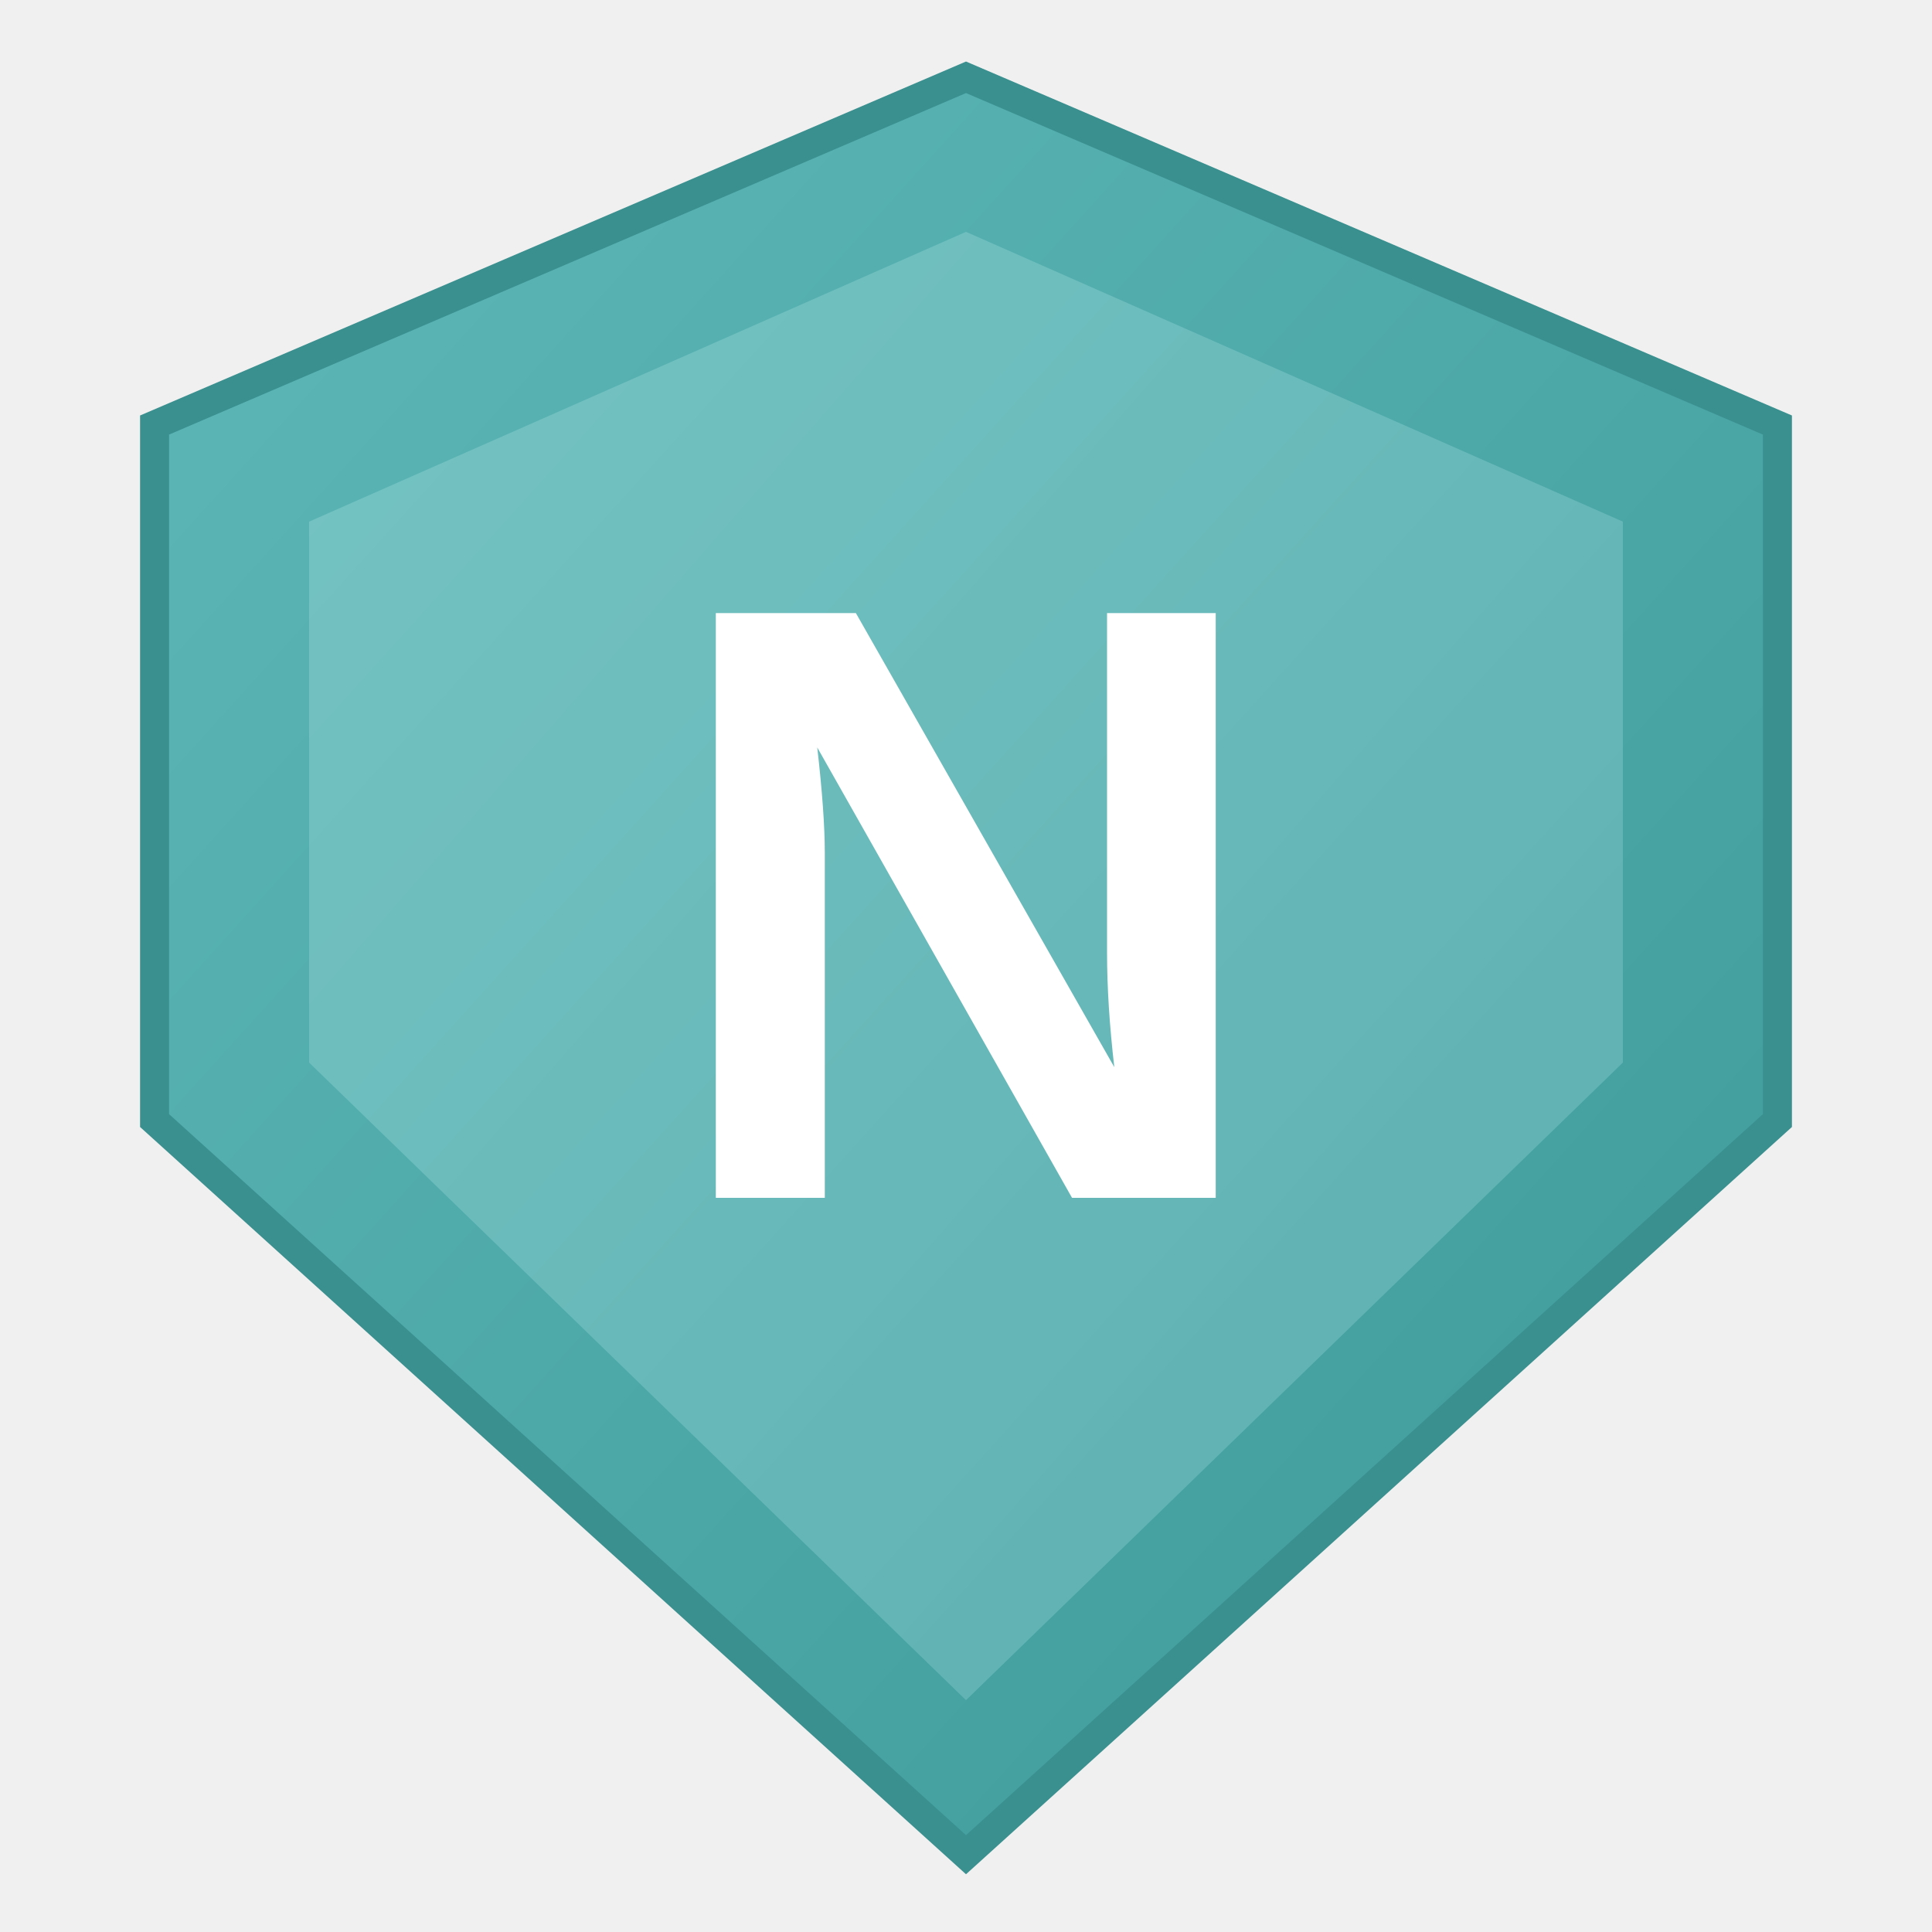
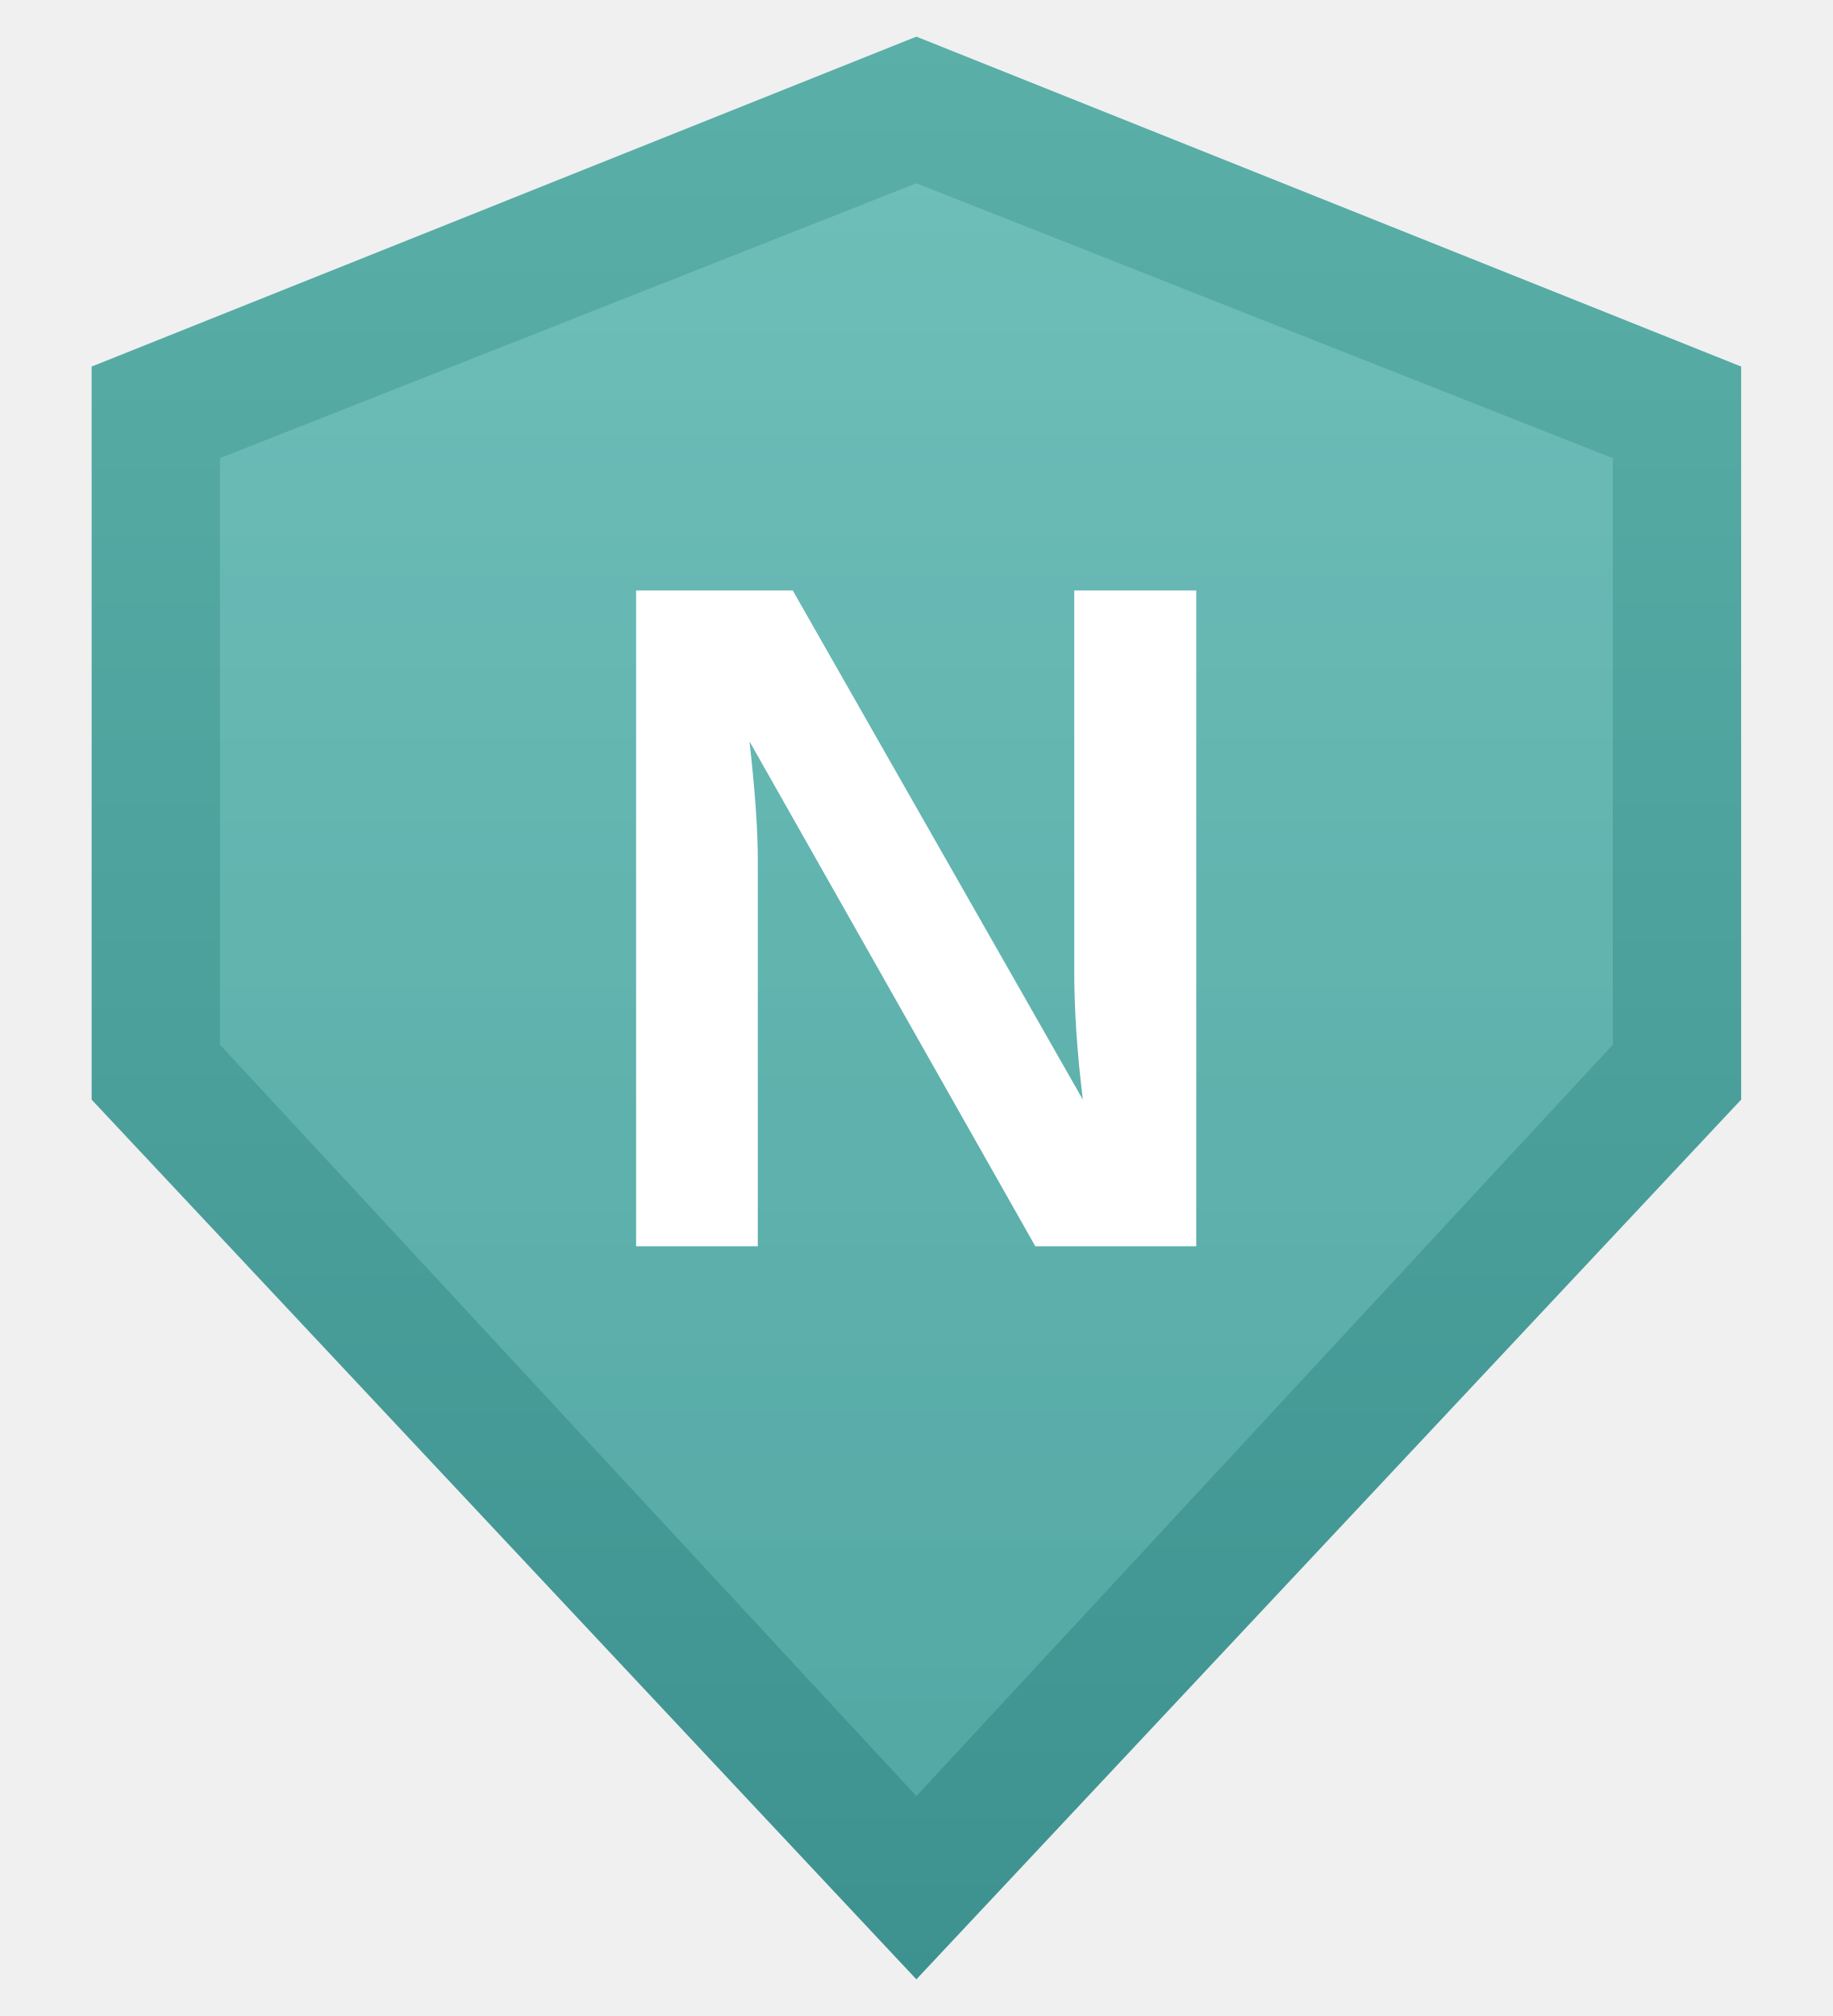
- <svg xmlns="http://www.w3.org/2000/svg" viewBox="0 0 100 100">
+ <svg xmlns="http://www.w3.org/2000/svg" viewBox="0 0 100 110">
  <defs>
-     <linearGradient id="shieldGrad" x1="0%" y1="0%" x2="100%" y2="100%">
-       <stop offset="0%" stop-color="#5fb8b8" />
-       <stop offset="50%" stop-color="#4da8a8" />
-       <stop offset="100%" stop-color="#3d9898" />
+     <linearGradient id="outer" x1="0%" y1="0%" x2="0%" y2="100%">
+       <stop offset="0%" stop-color="#5aafa8" />
+       <stop offset="100%" stop-color="#3d9290" />
    </linearGradient>
-     <linearGradient id="innerGrad" x1="0%" y1="0%" x2="100%" y2="100%">
-       <stop offset="0%" stop-color="#a8e0e0" />
-       <stop offset="100%" stop-color="#8fd4d4" />
+     <linearGradient id="inner" x1="0%" y1="0%" x2="0%" y2="100%">
+       <stop offset="0%" stop-color="#8fd8d4" />
+       <stop offset="100%" stop-color="#72c5c0" />
    </linearGradient>
  </defs>
-   <path d="M50 4 L92 22 L92 58 L50 96 L8 58 L8 22 Z" fill="url(#shieldGrad)" stroke="#3a8f8f" stroke-width="1.5" />
-   <path d="M50 12 L84 27 L84 55 L50 88 L16 55 L16 27 Z" fill="url(#innerGrad)" opacity="0.35" />
-   <text x="50" y="62" text-anchor="middle" font-family="Arial, Helvetica, sans-serif" font-size="44" font-weight="bold" fill="white">N</text>
+   <path d="M50 2 L95 20 L95 60 L50 108 L5 60 L5 20 Z" fill="url(#outer)" />
+   <path d="M50 10 L88 25 L88 57 L50 98 L12 57 L12 25 Z" fill="url(#inner)" opacity="0.4" />
+   <text x="50" y="68" text-anchor="middle" font-family="Arial,Helvetica,sans-serif" font-size="52" font-weight="bold" fill="white">N</text>
</svg>
